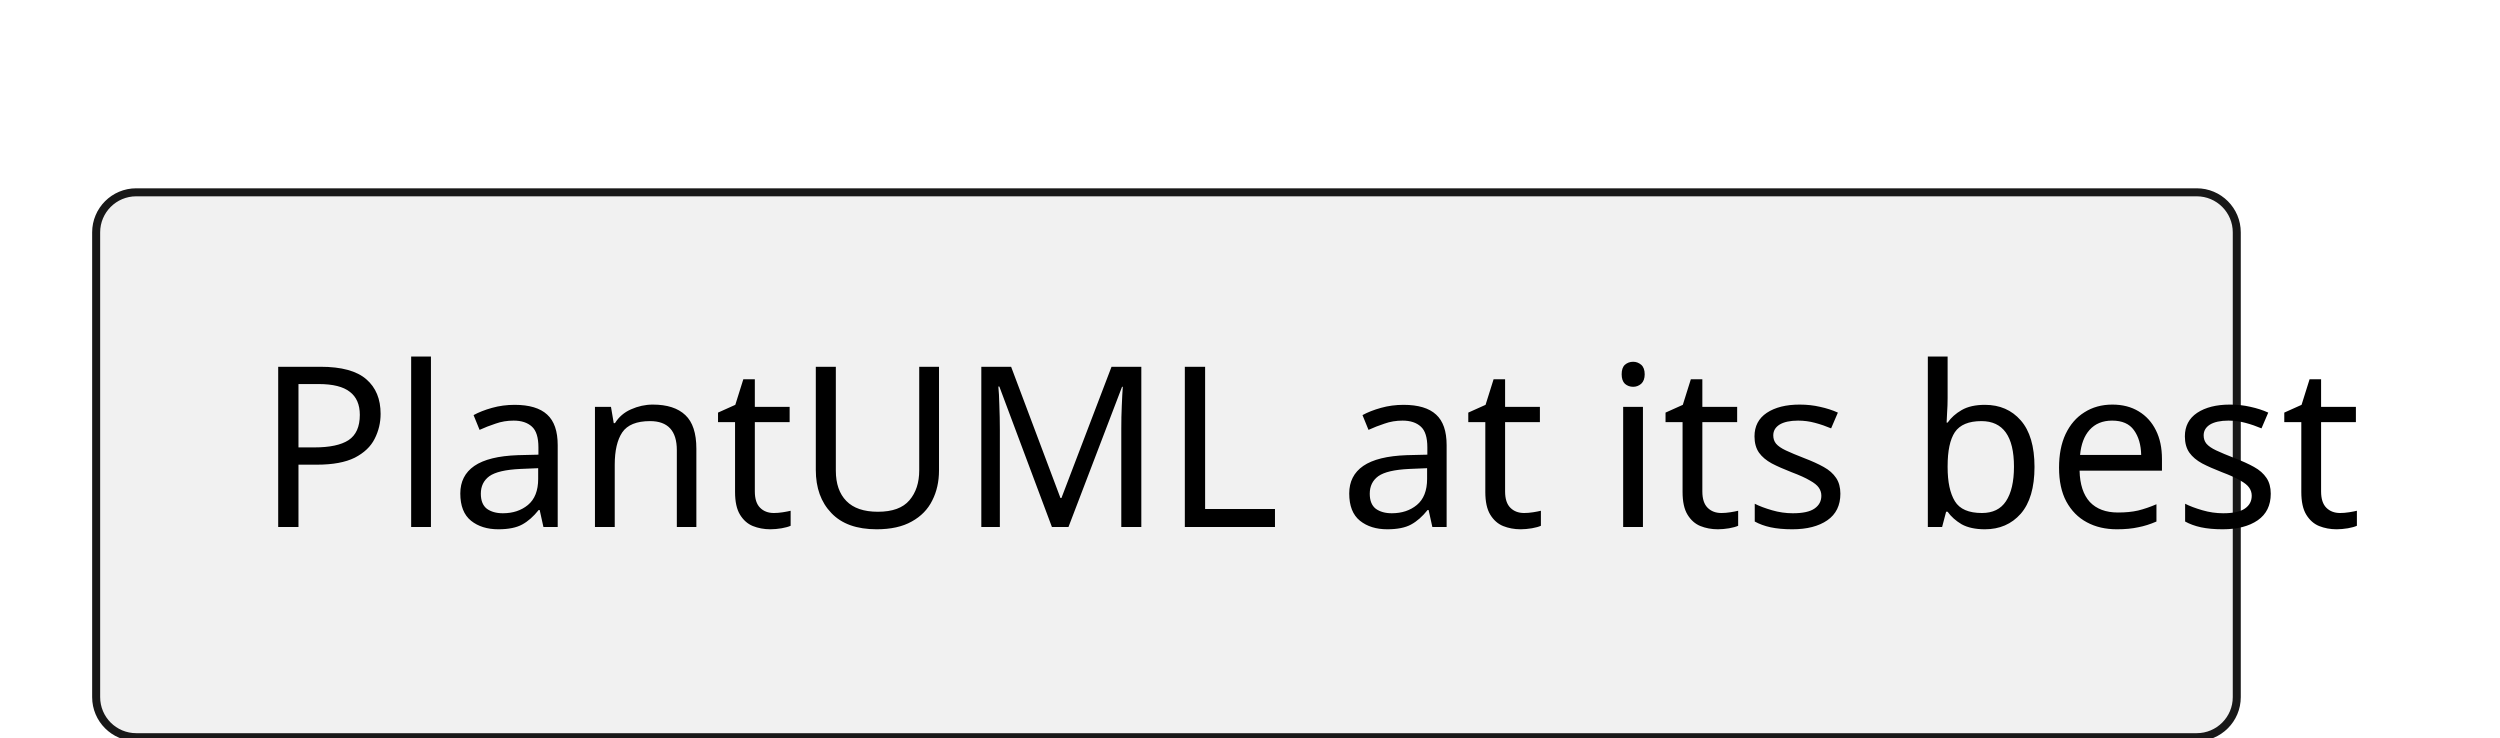
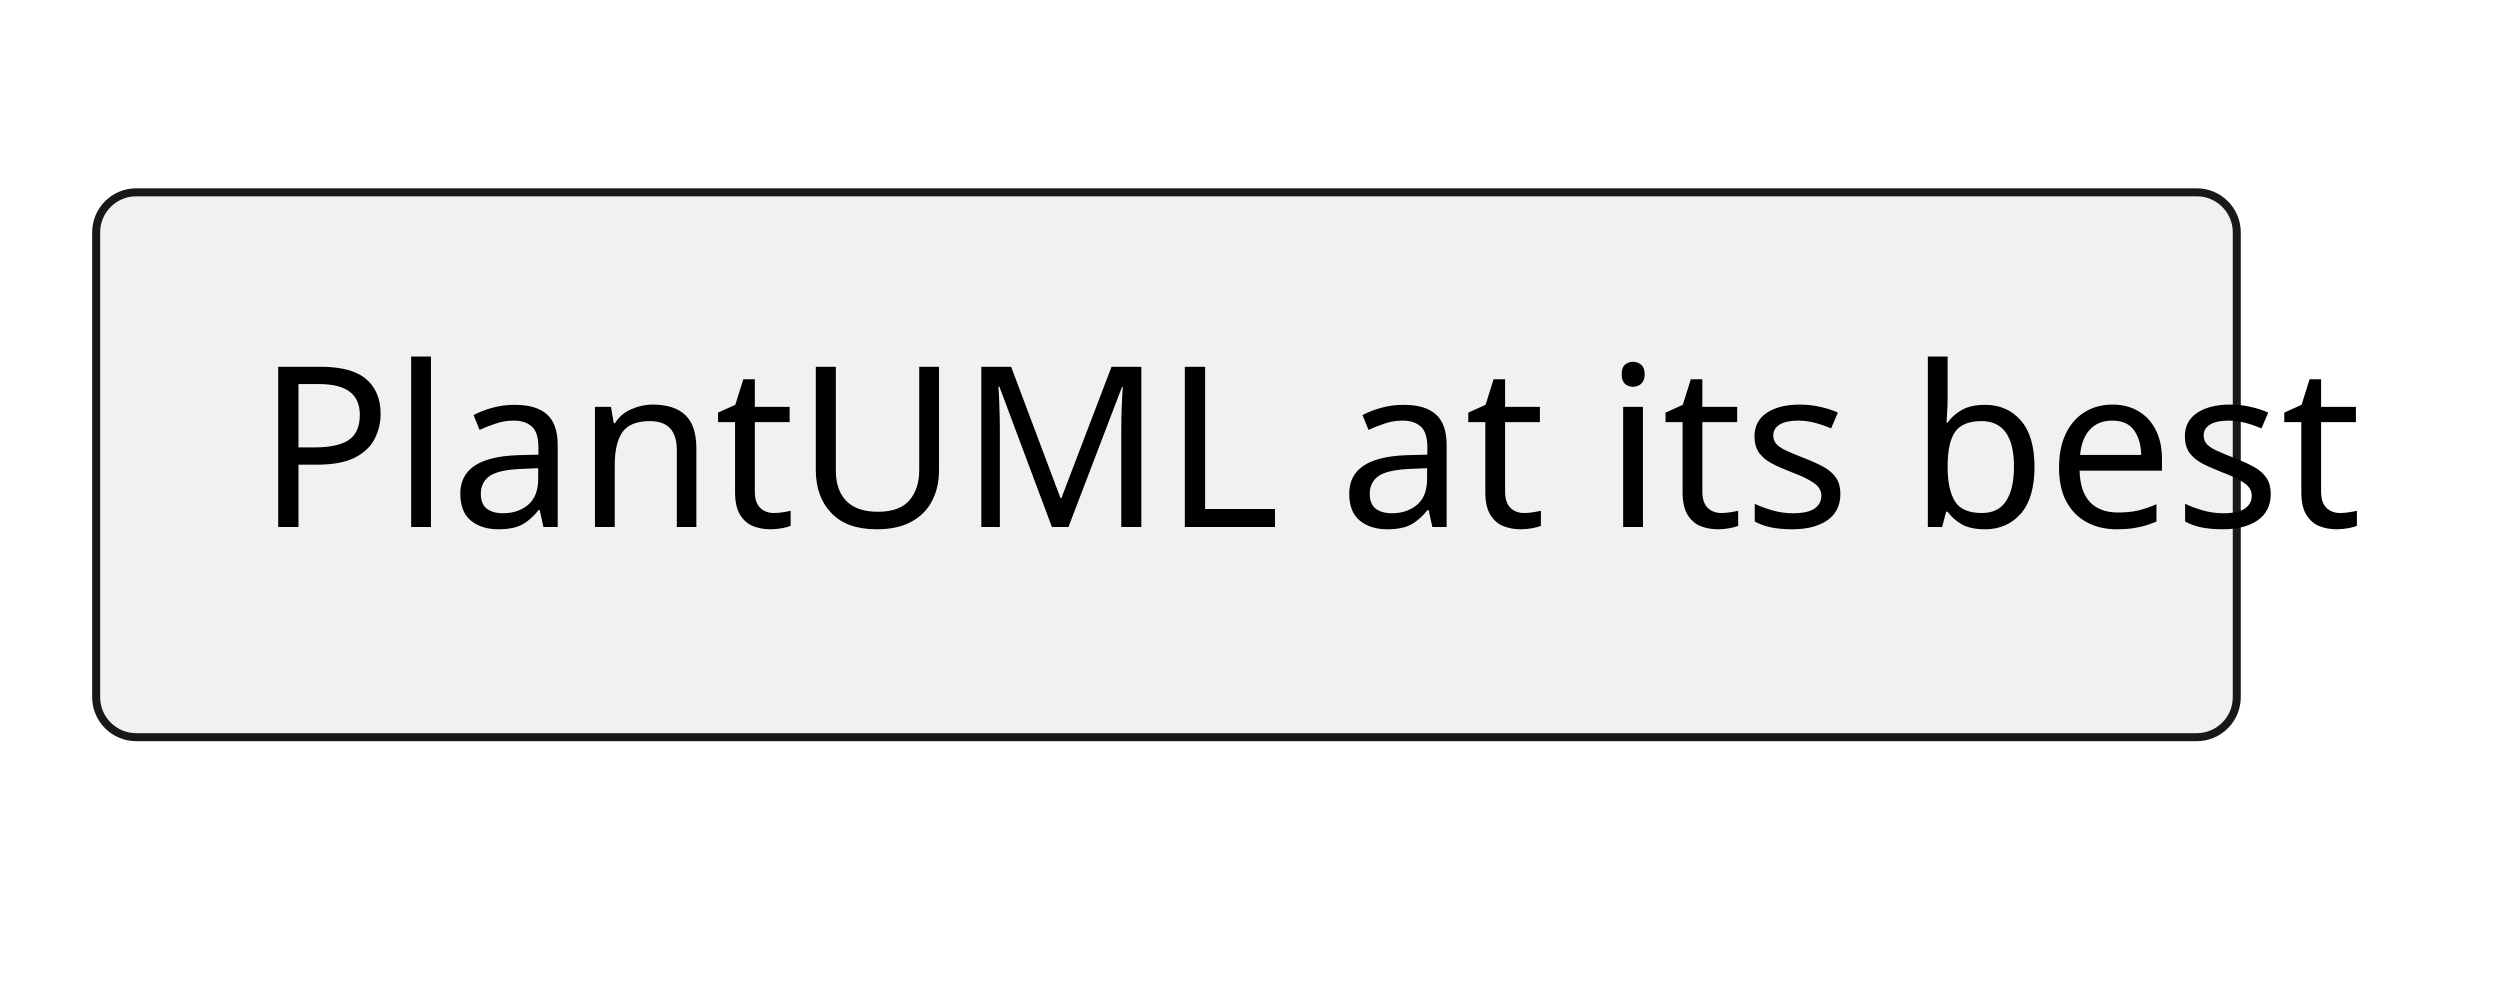
- <svg xmlns="http://www.w3.org/2000/svg" xmlns:xlink="http://www.w3.org/1999/xlink" contentStyleType="text/css" data-diagram-type="DESCRIPTION" height="46px" preserveAspectRatio="none" style="width:156px;height:46px;background:#FFFFFF;" version="1.1" viewBox="0 0 156 46" width="156px" zoomAndPan="magnify">
+ <svg xmlns="http://www.w3.org/2000/svg" xmlns:xlink="http://www.w3.org/1999/xlink" contentStyleType="text/css" data-diagram-type="DESCRIPTION" height="62px" preserveAspectRatio="none" style="width:156px;height:62px;background:#FFFFFF;" version="1.1" viewBox="0 0 156 62" width="156px" zoomAndPan="magnify">
  <defs />
  <g font-family="sans-serif" lengthAdjust="spacing">
    <g class="entity" data-qualified-name="leaf42" data-source-line="1" id="ent0001">
      <a href="https://www.plantuml.com" target="_top" title="https://www.plantuml.com" xlink:actuate="onRequest" xlink:href="https://www.plantuml.com" xlink:show="new" xlink:title="https://www.plantuml.com" xlink:type="simple">
        <rect fill="#F1F1F1" height="34" rx="2.5" ry="2.5" style="stroke:#181818;stroke-width:0.5;" width="133.575" x="6" y="12" />
        <text fill="#000" font-size="14" textLength="113.575" x="16" y="32.889">PlantUML at its best</text>
      </a>
    </g>
  </g>
</svg>
